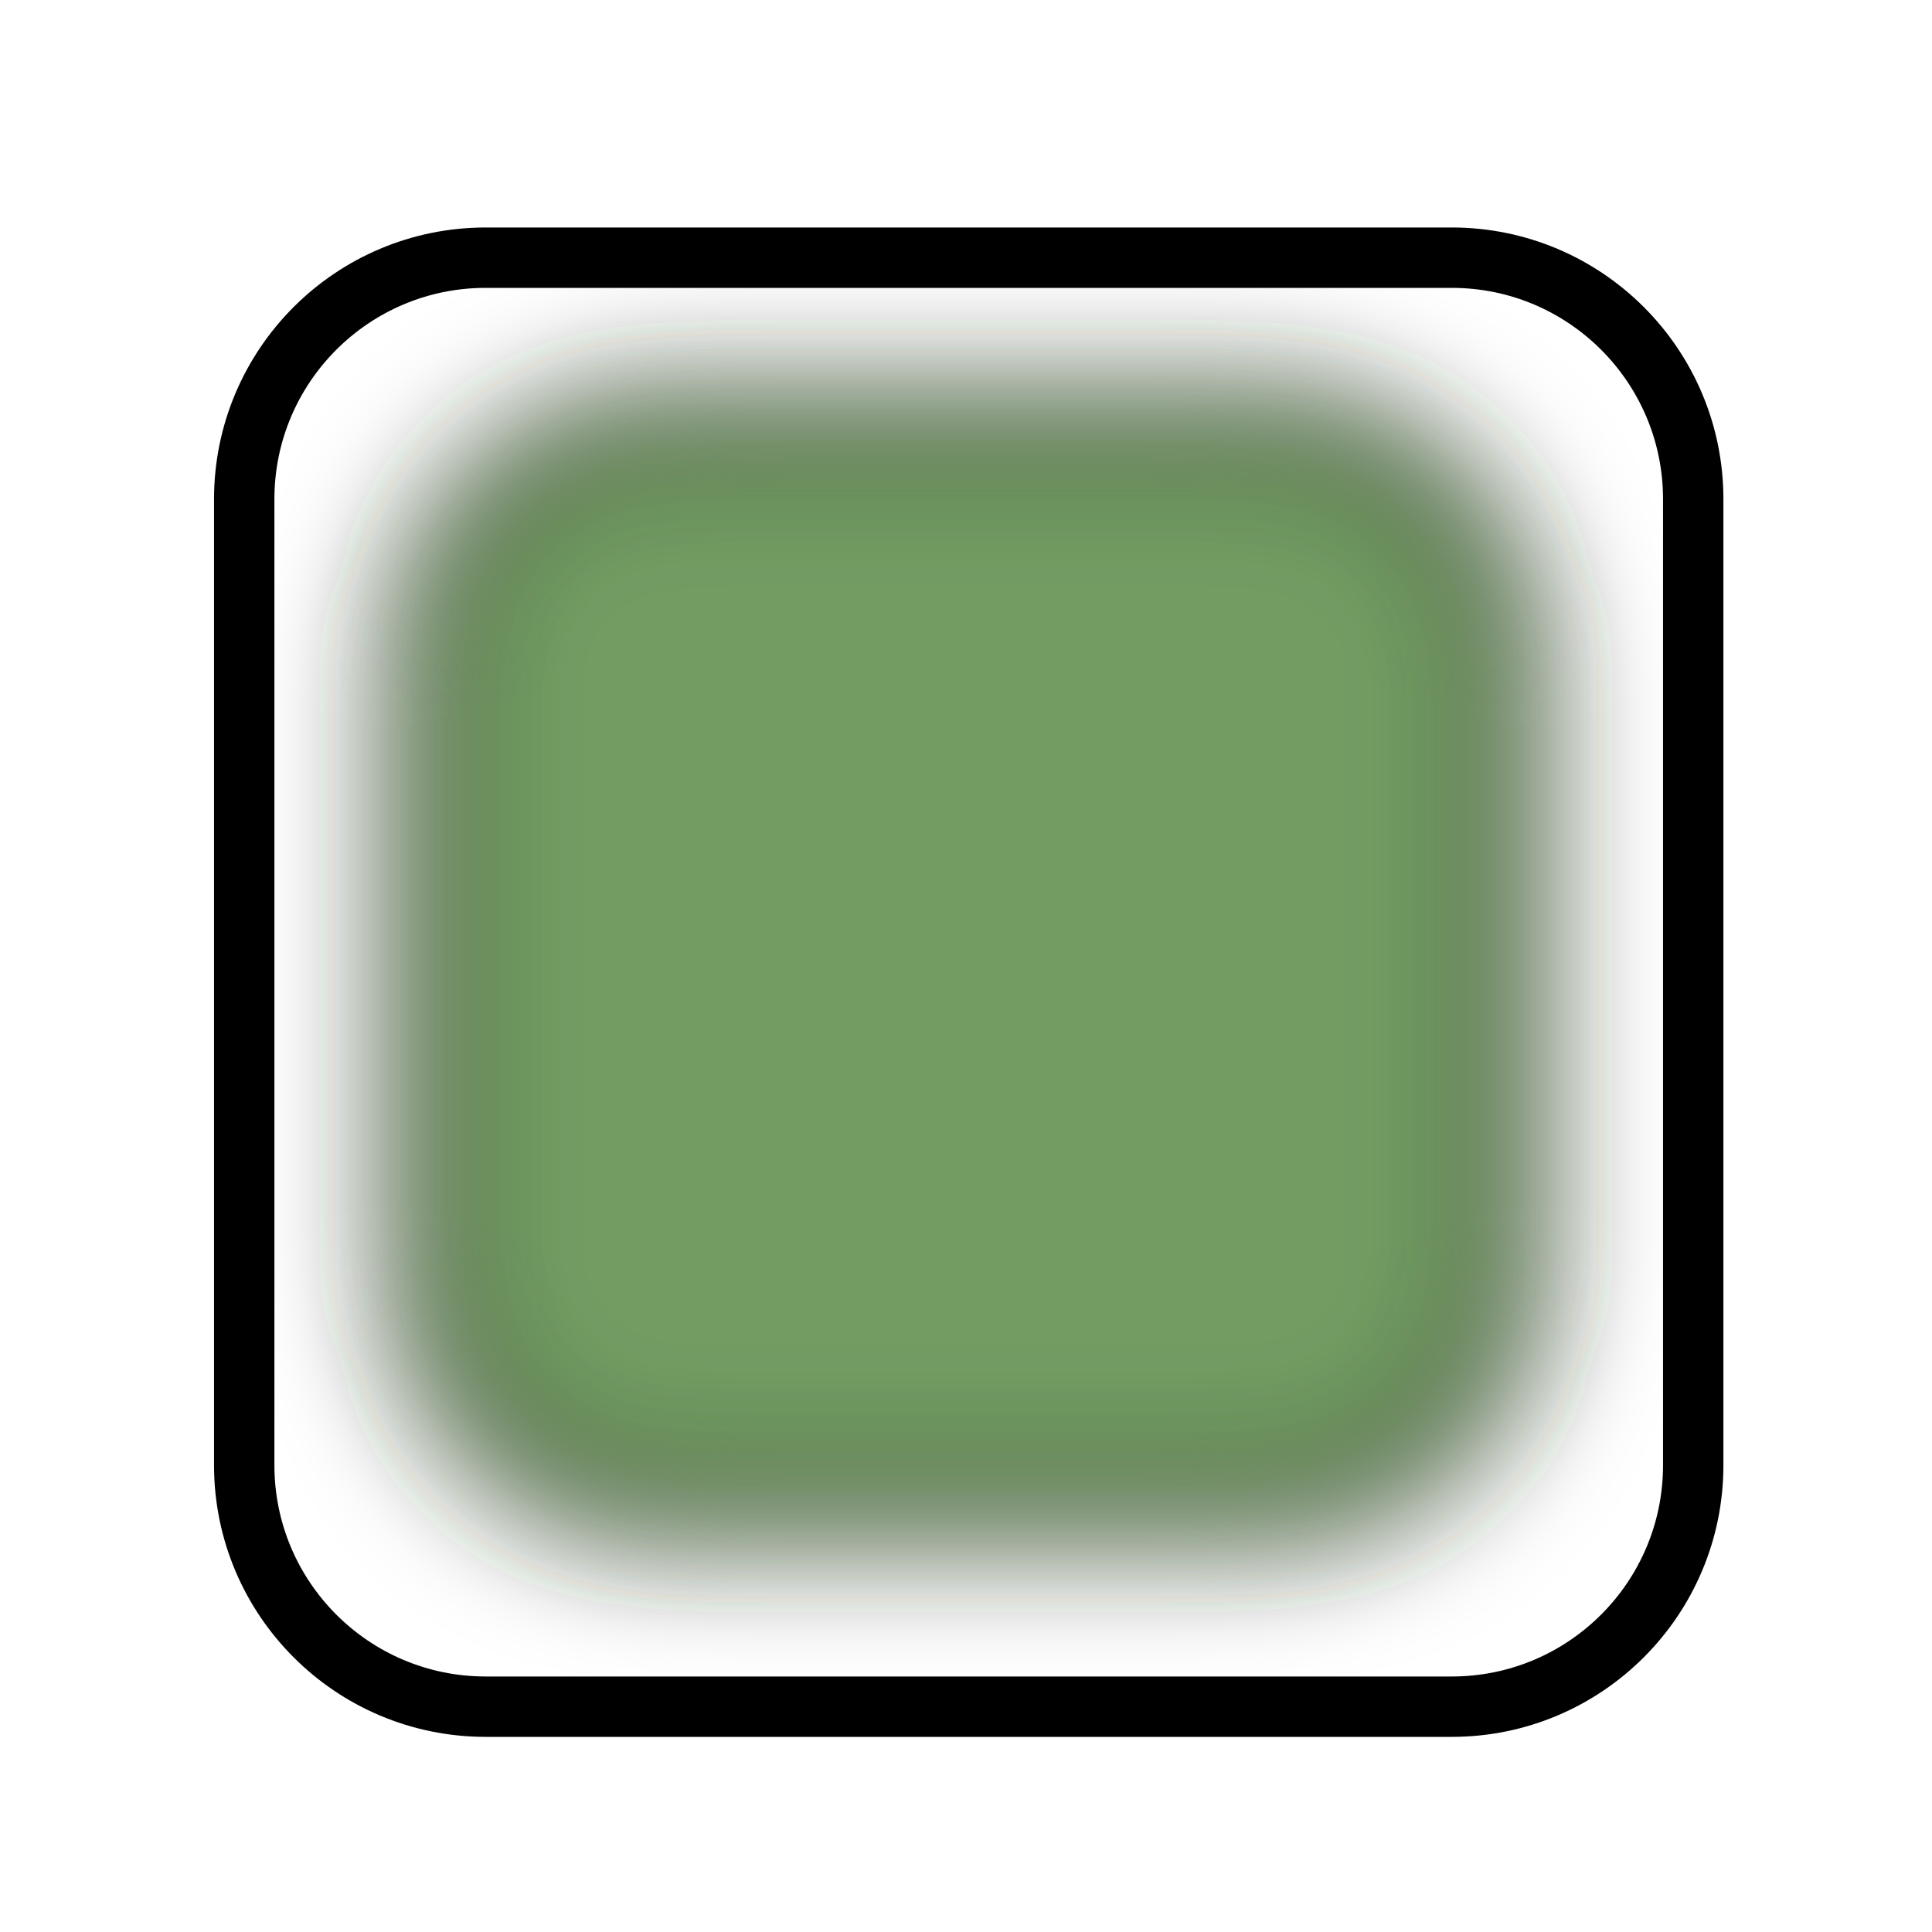
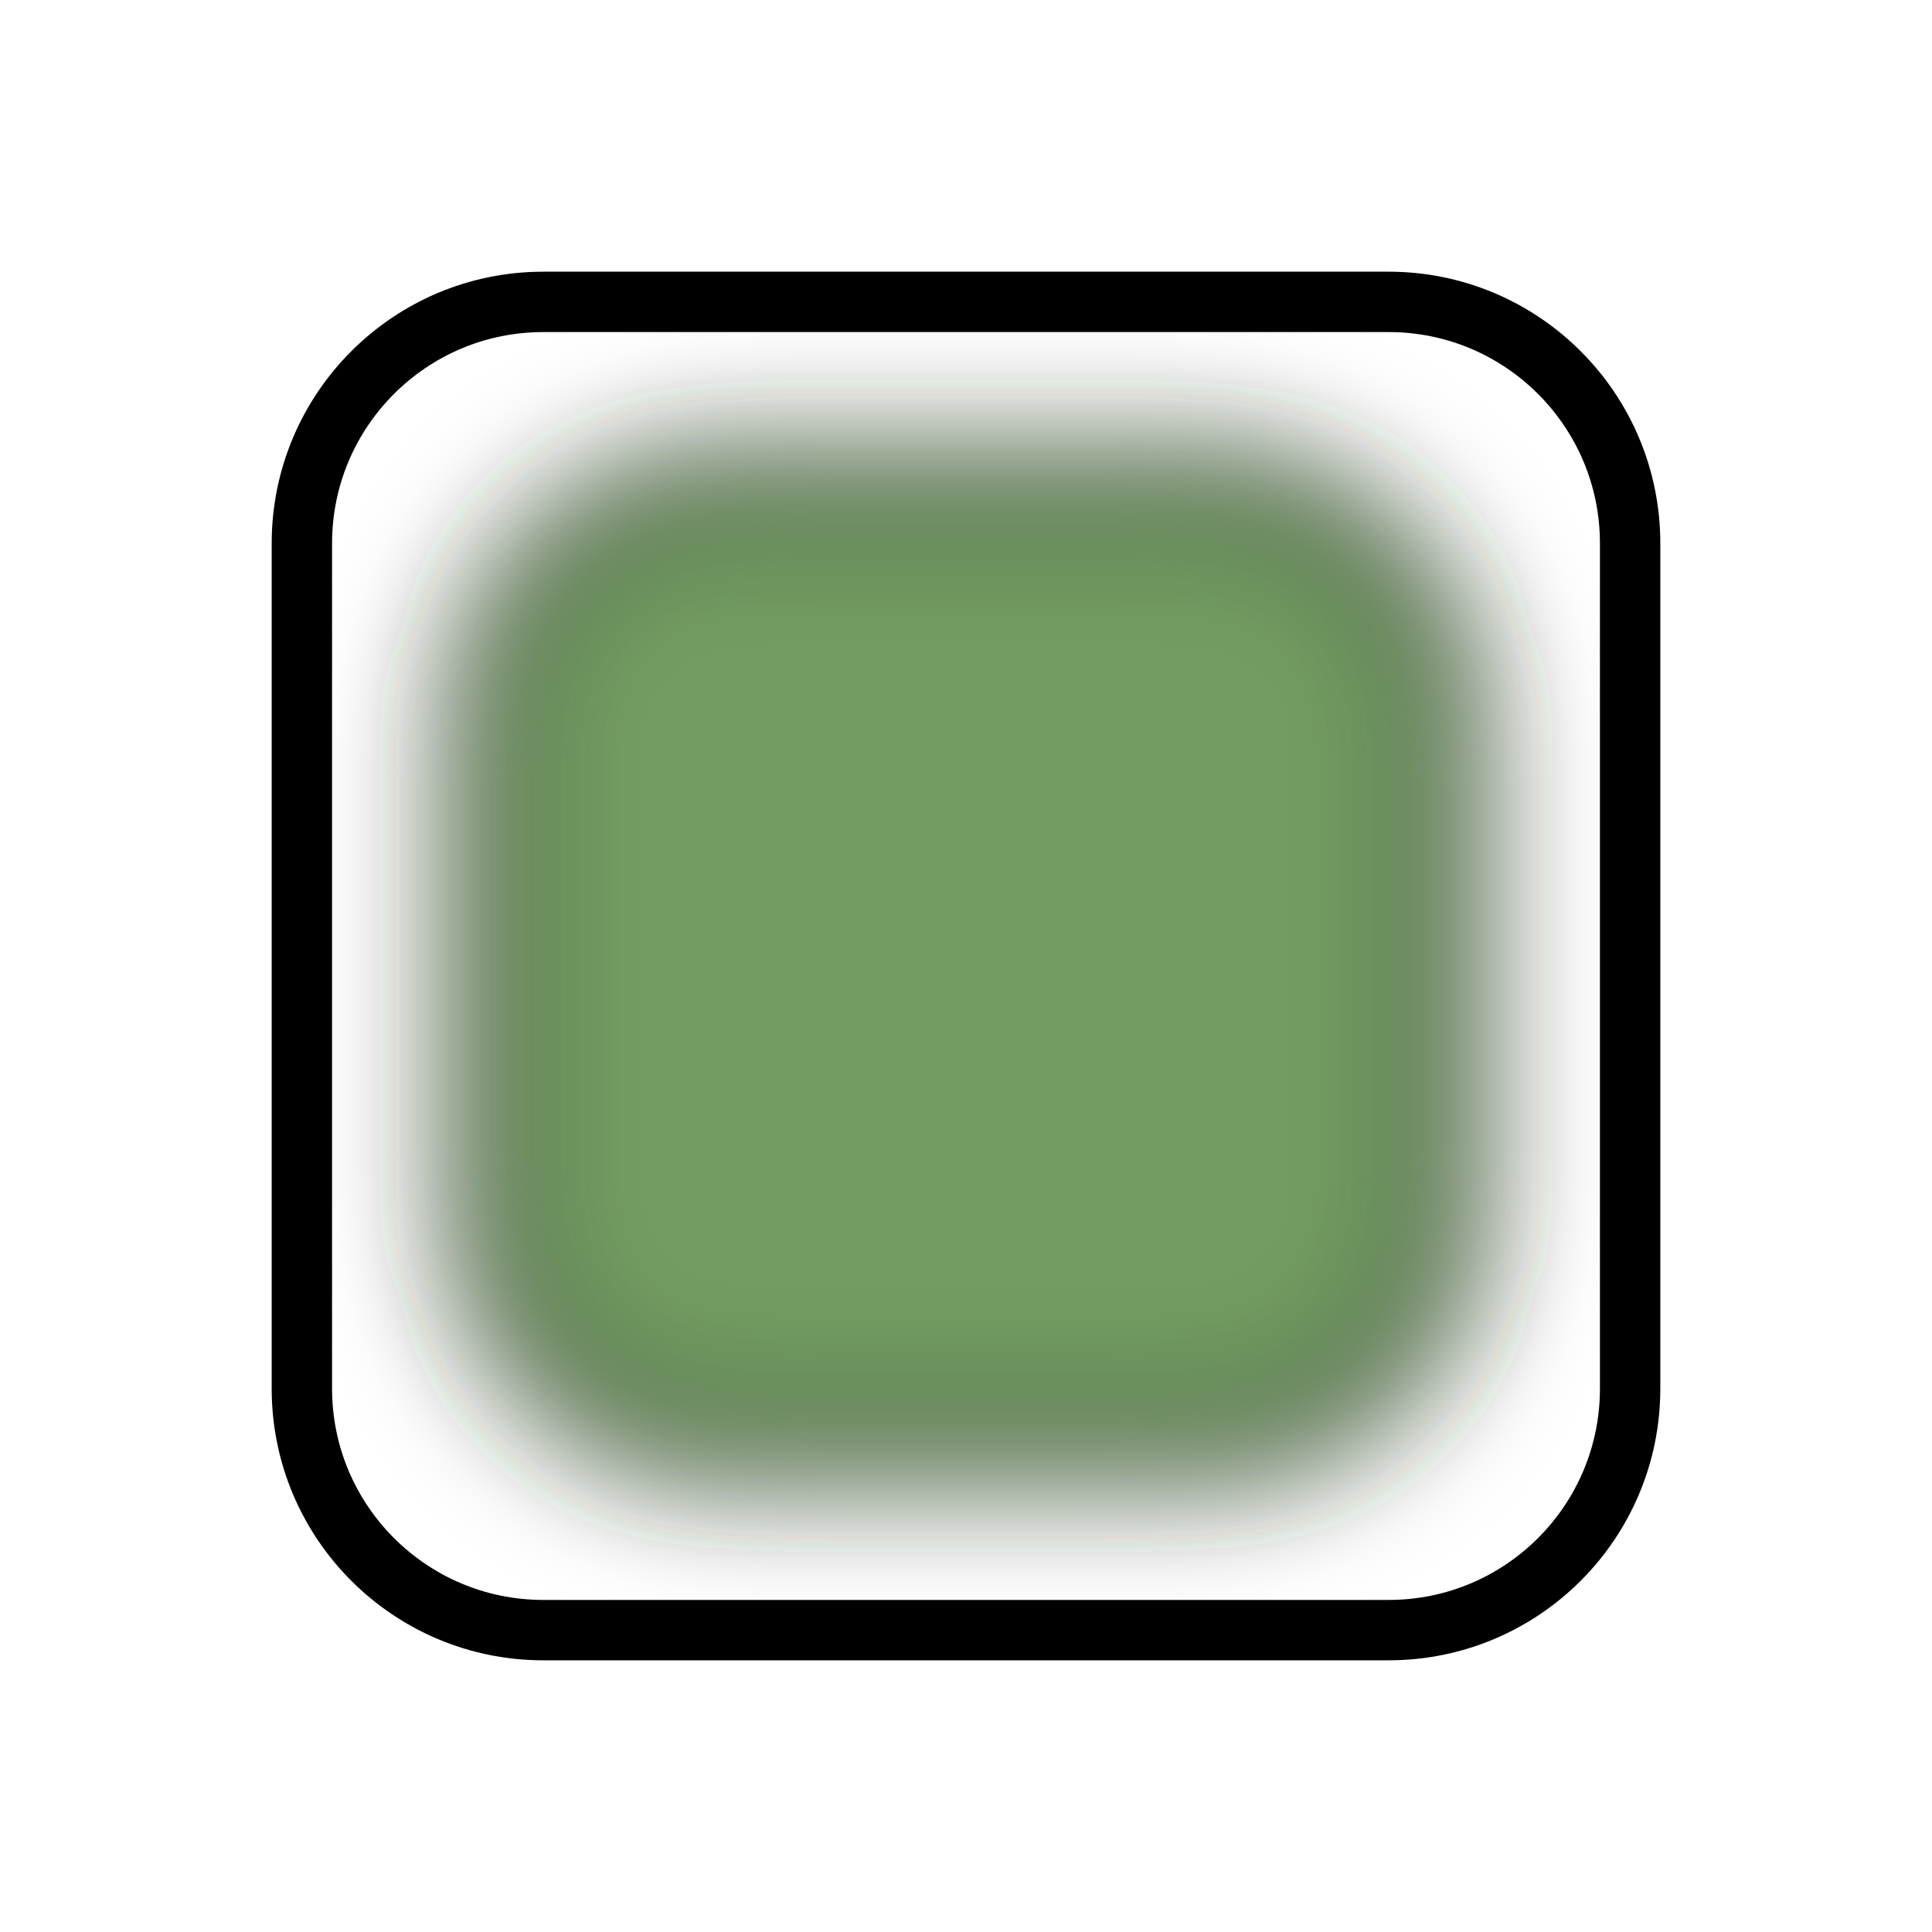
<svg xmlns="http://www.w3.org/2000/svg" width="32" height="32">
  <defs>
    <filter height="200%" width="200%" y="-50%" x="-50%" id="svg_2_blur">
      <feGaussianBlur stdDeviation="1" in="SourceGraphic" />
    </filter>
  </defs>
  <g>
-     <rect rx="4" id="svg_1" height="24" width="24" y="4.268" x="4.045" stroke="#000" fill="none" />
-     <rect rx="4" filter="url(#svg_2_blur)" id="svg_2" height="18" width="18" y="7" x="7" stroke="#000" fill="#729C62" />
+     <rect rx="4" id="svg_1" height="22" width="22" y="5" x="5" stroke="#000" fill="none" />
+     <rect rx="4" filter="url(#svg_2_blur)" id="svg_2" height="16" width="16" y="8" x="8" stroke="#000" fill="#729C62" />
  </g>
</svg>
